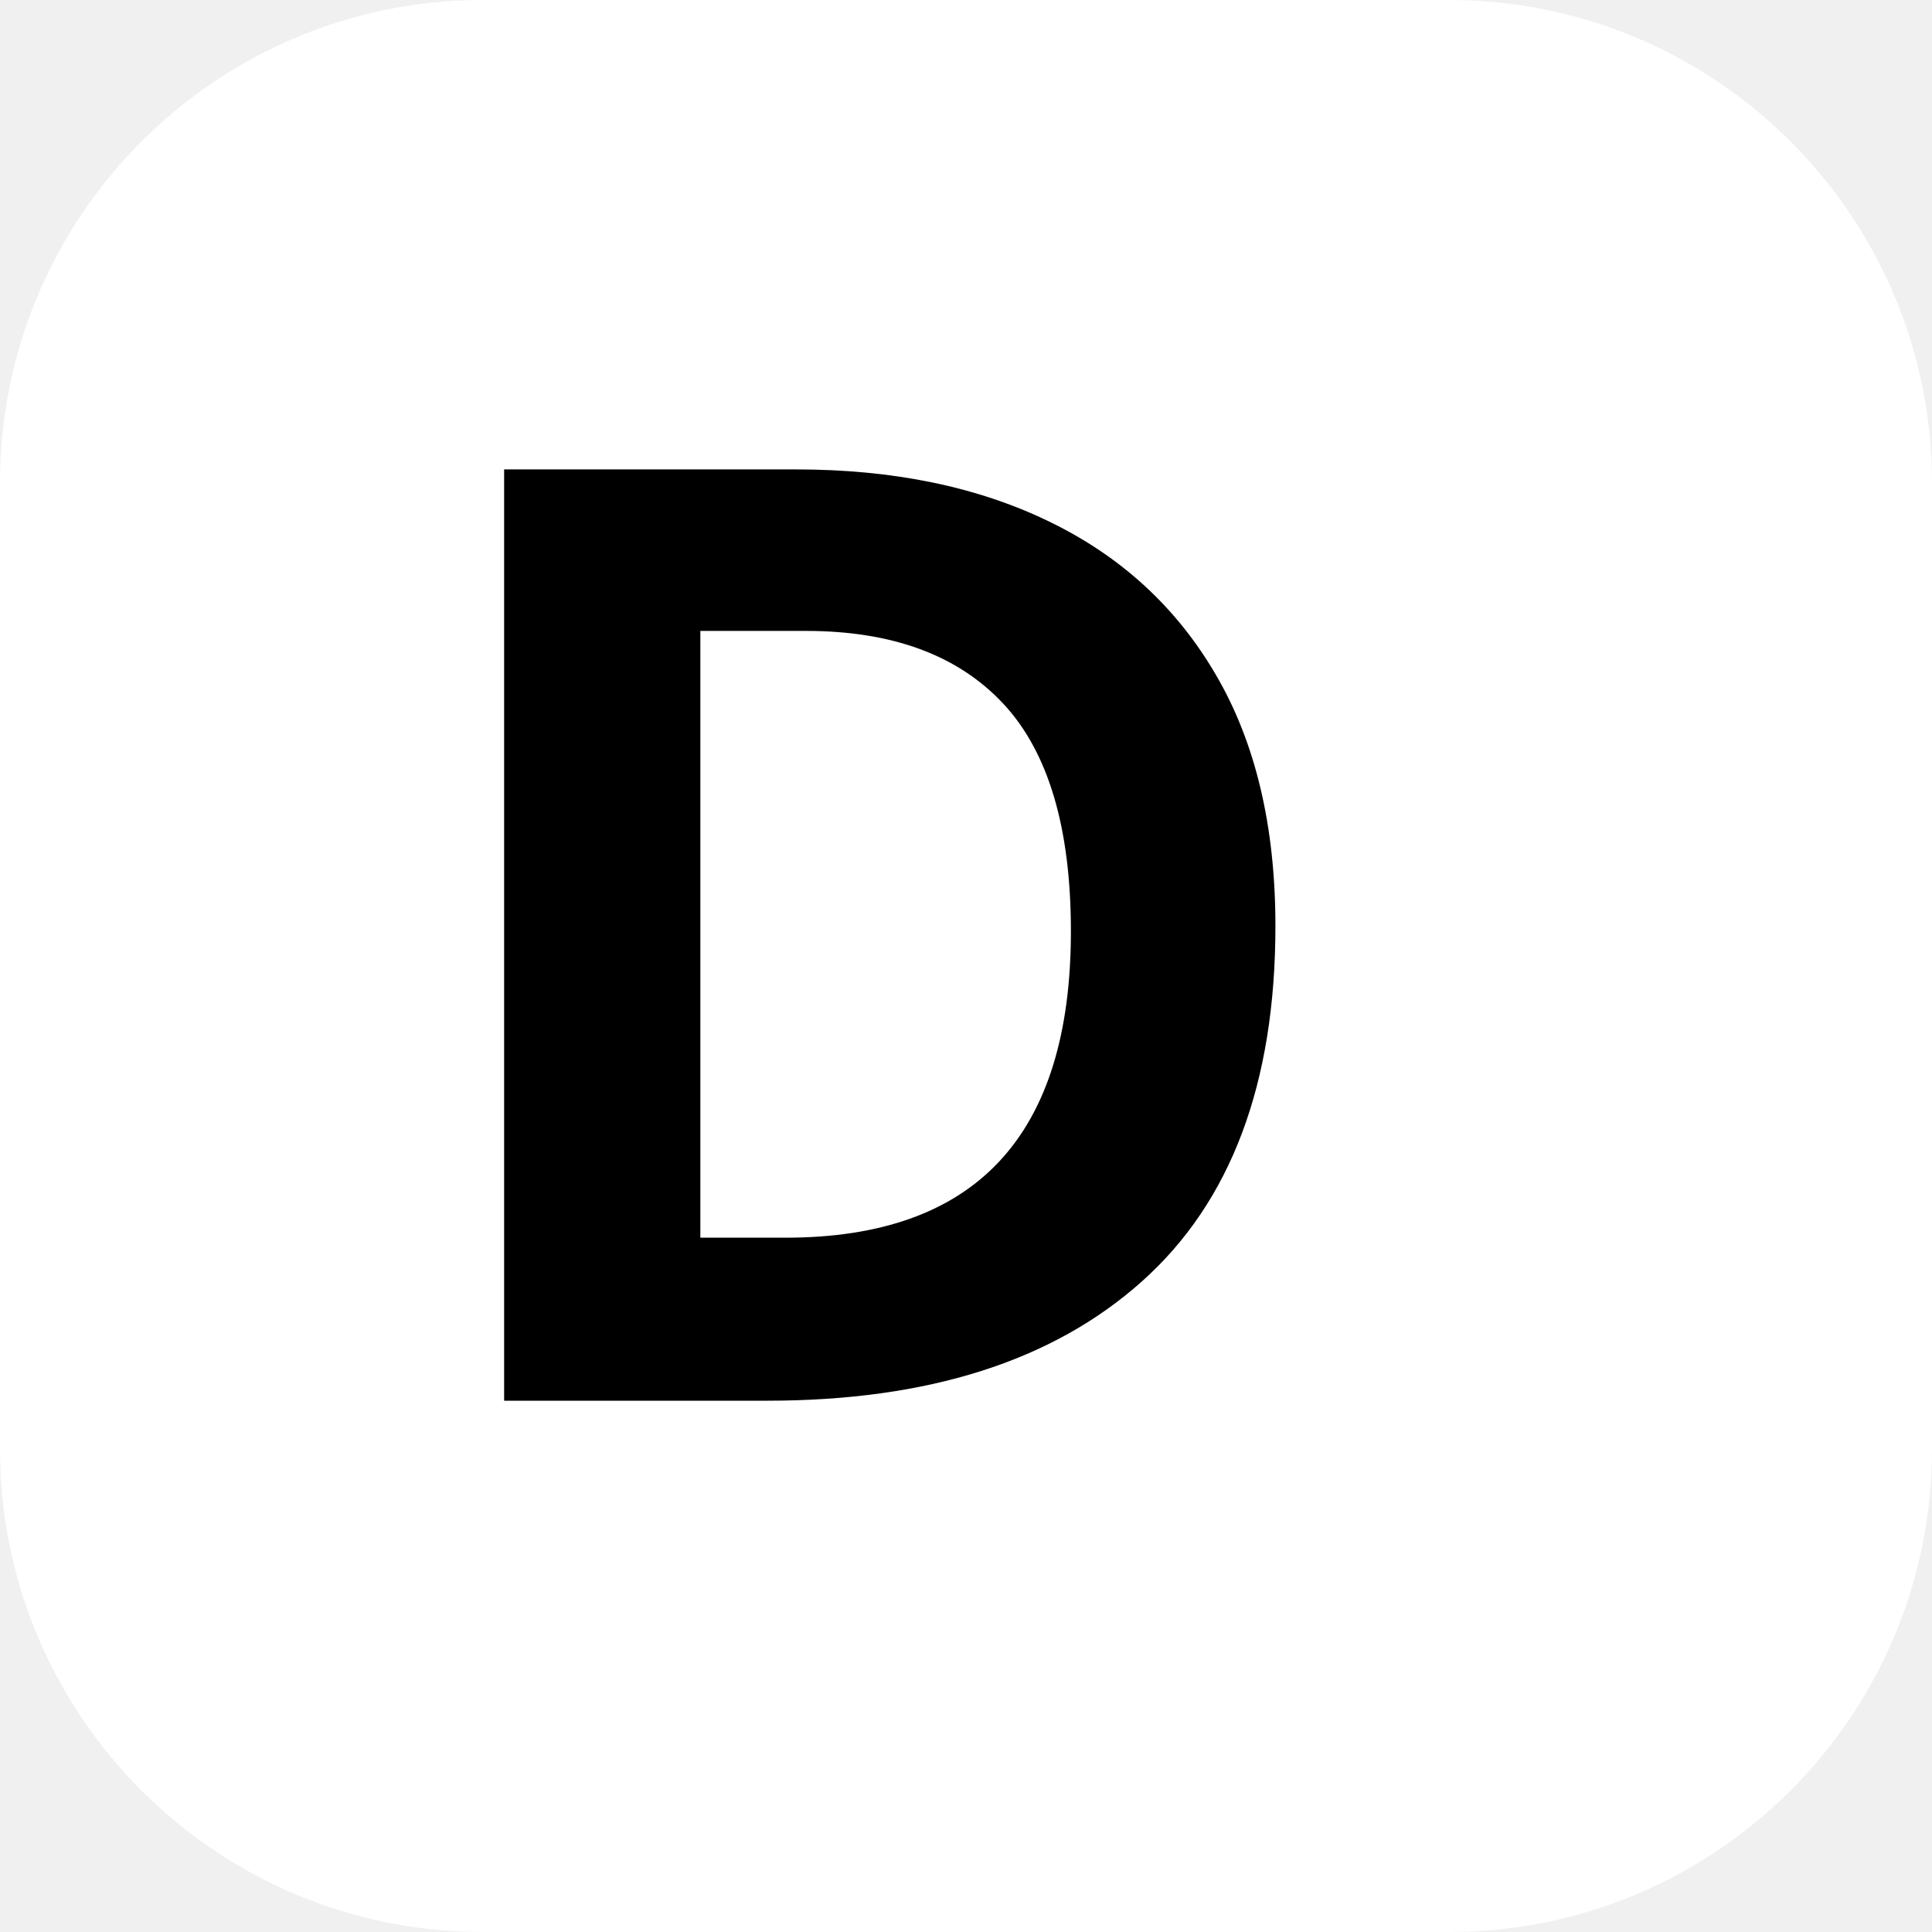
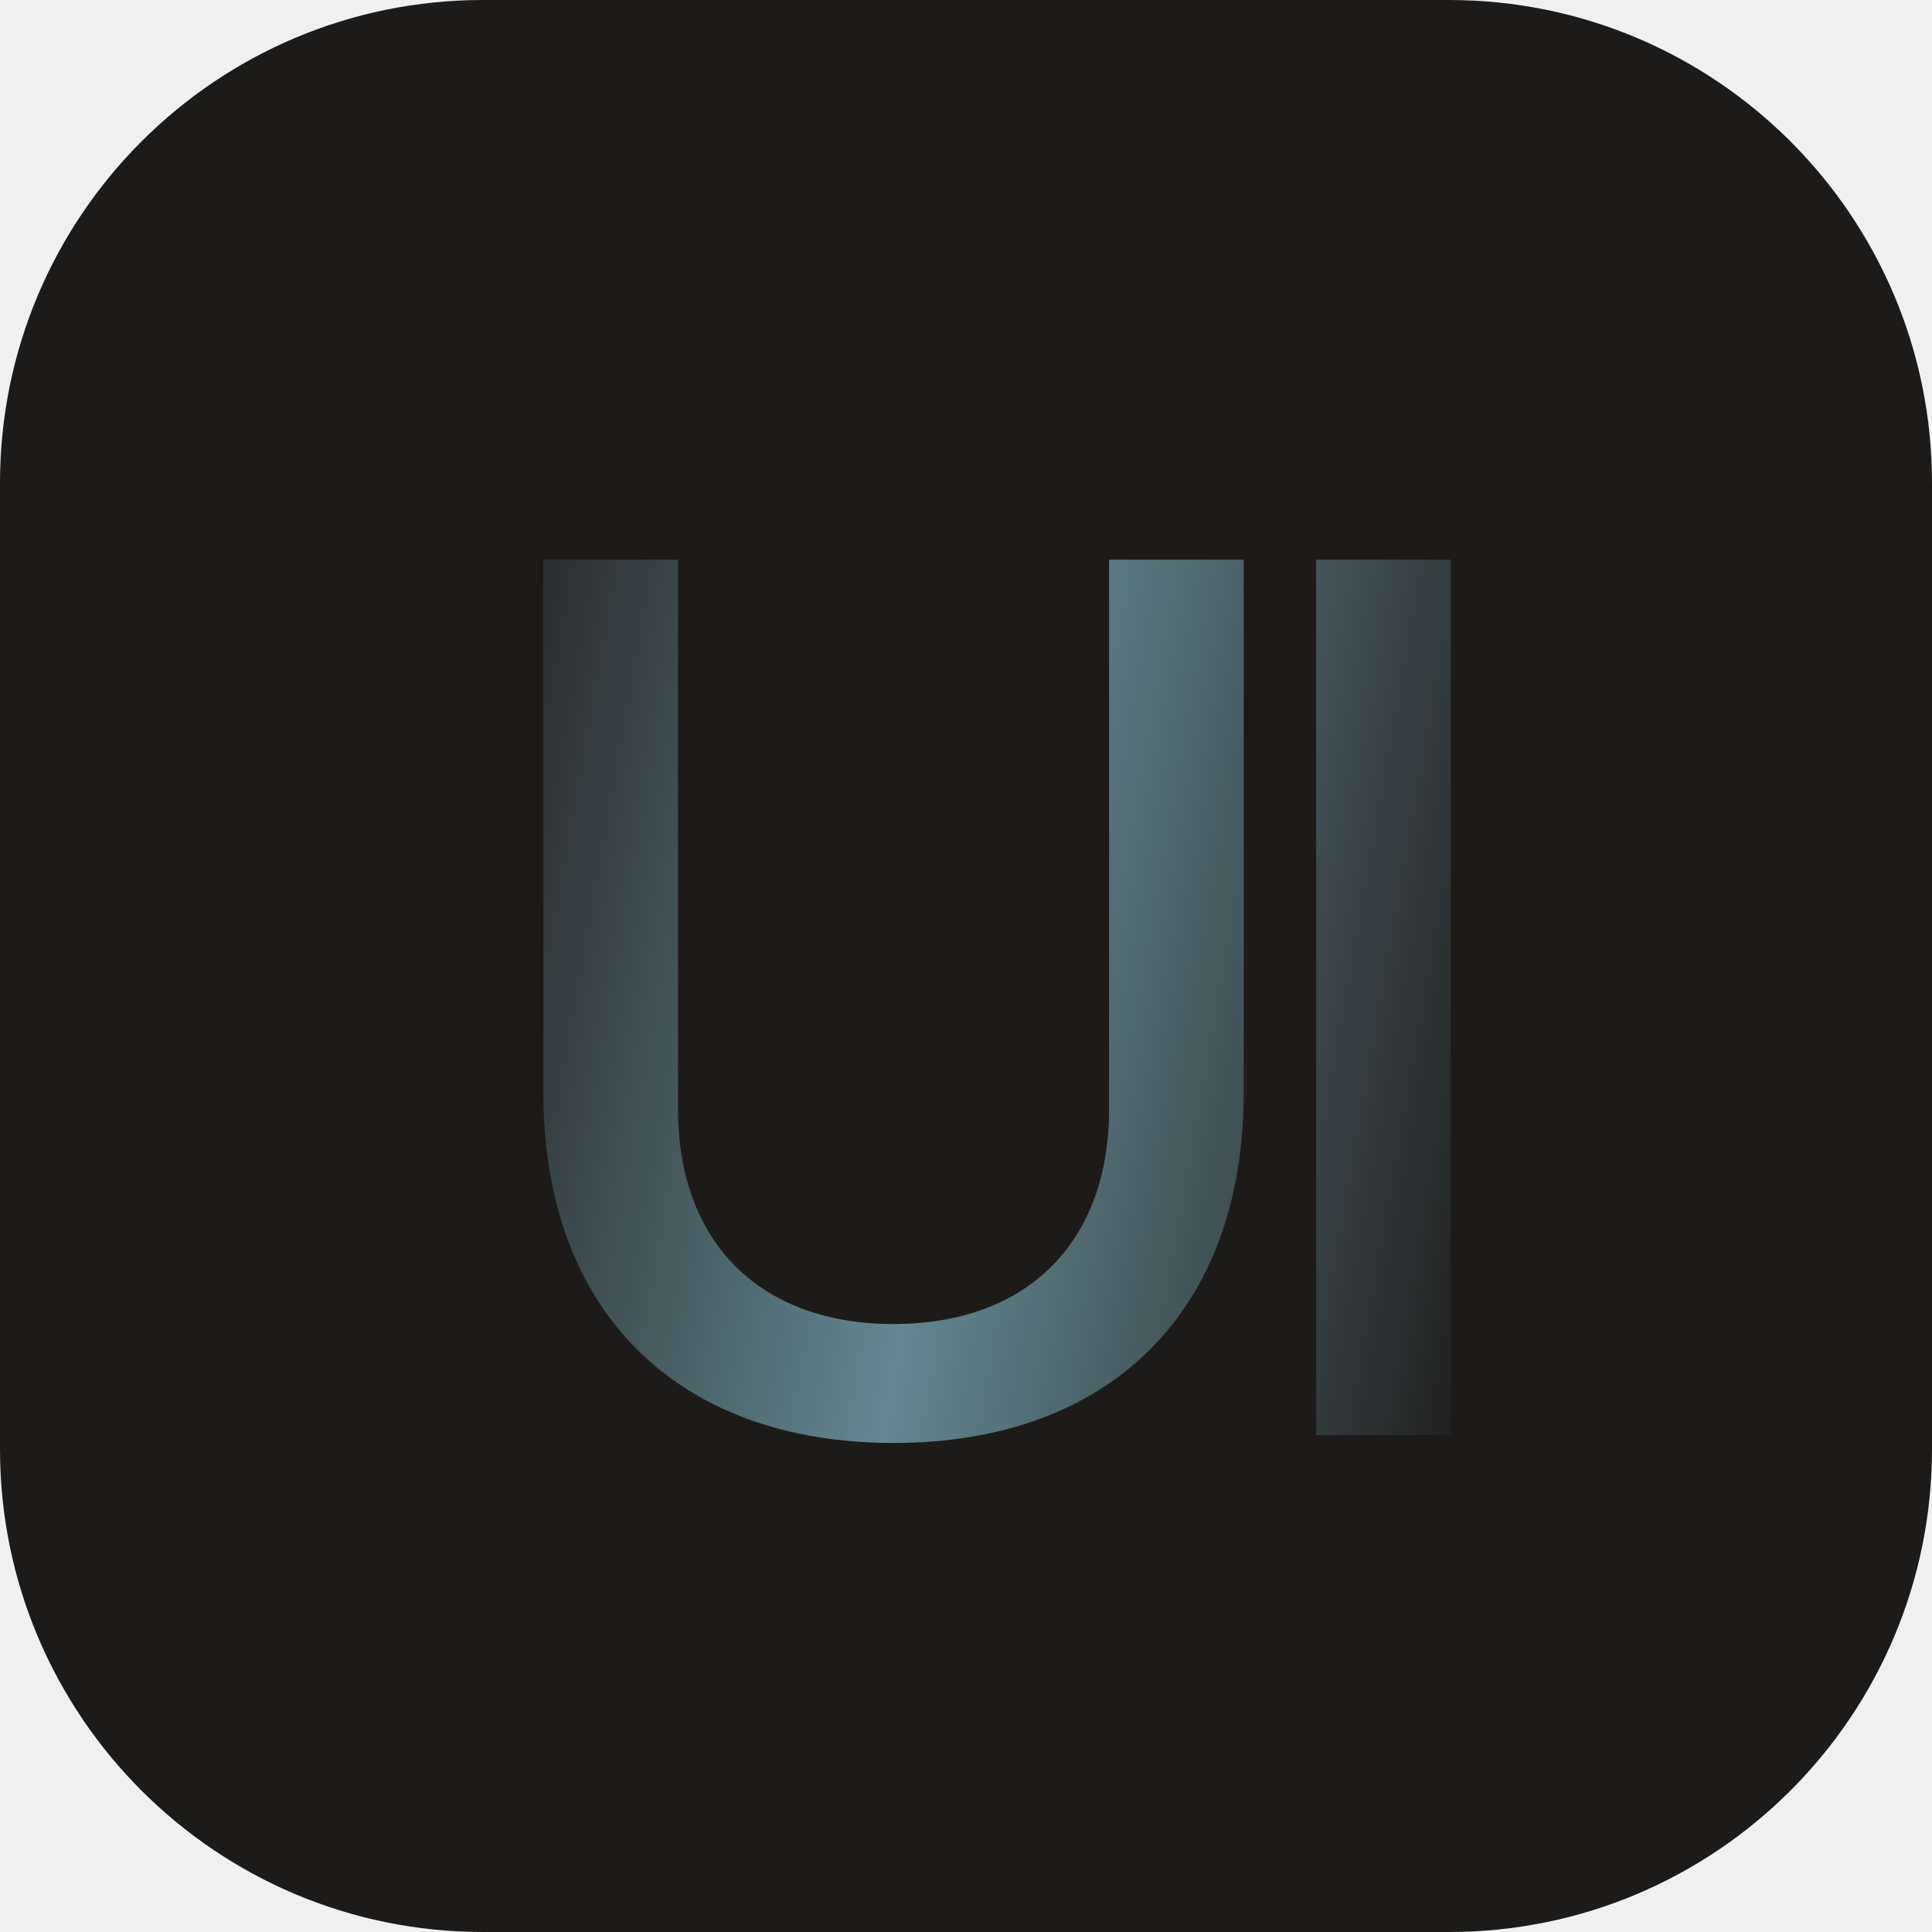
- <svg xmlns="http://www.w3.org/2000/svg" viewBox="0 0 40 40">
-   <rect width="40" height="40" rx="10" fill="white" />
-   <text x="8" y="29" font-family="sans-serif" font-size="27" font-weight="600" fill="black">D</text>
+ <svg xmlns="http://www.w3.org/2000/svg" viewBox="0 0 32 32" width="32" height="32">
+   <defs>
+     <linearGradient id="g" gradientUnits="userSpaceOnUse" x1="6.29" y1="14.29" x2="25.71" y2="17.71">
+       <stop offset="0" stop-color="#1D1B19" />
+       <stop offset=".5" stop-color="#648792" />
+       <stop offset="1" stop-color="#1D1B19" />
+     </linearGradient>
+   </defs>
+   <rect width="32" height="32" rx="8" fill="#1D1B19" />
+   <path fill="url(#g)" d="M9.0 9.27V18.1C9.0 21.7 11.2 23.9 14.8 23.9C18.4 23.9 20.6 21.7 20.6 18.1V9.27H18.37V18.37C18.37 20.58 17.01 21.93 14.8 21.93C12.59 21.93 11.23 20.58 11.23 18.37V9.27Z" />
+   <path fill="url(#g)" d="M21.8 9.27H24.03V23.77H21.8Z" />
</svg>
